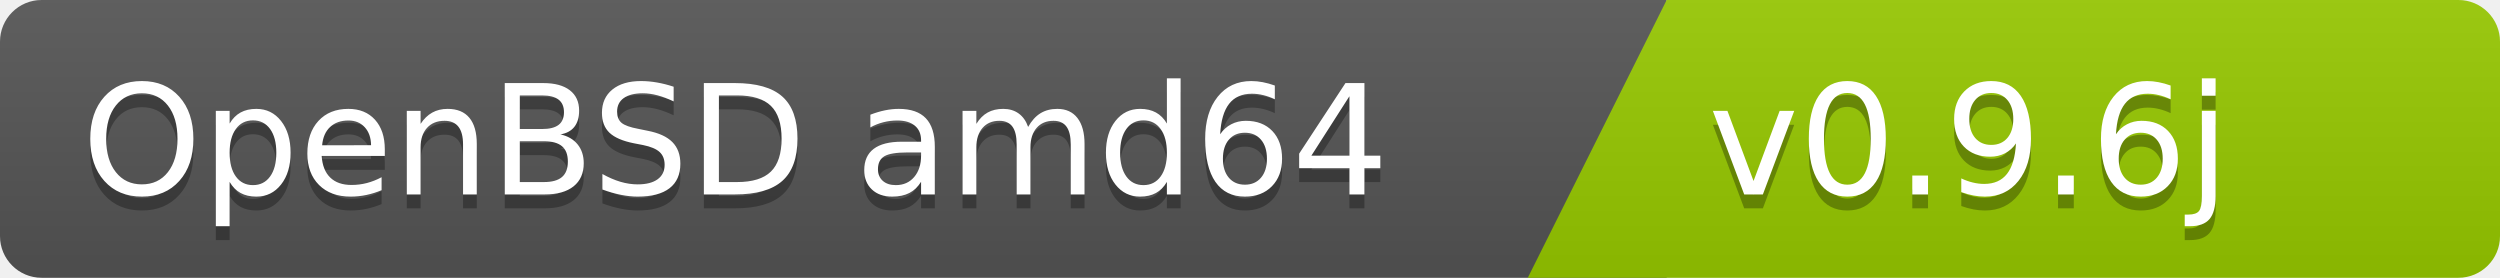
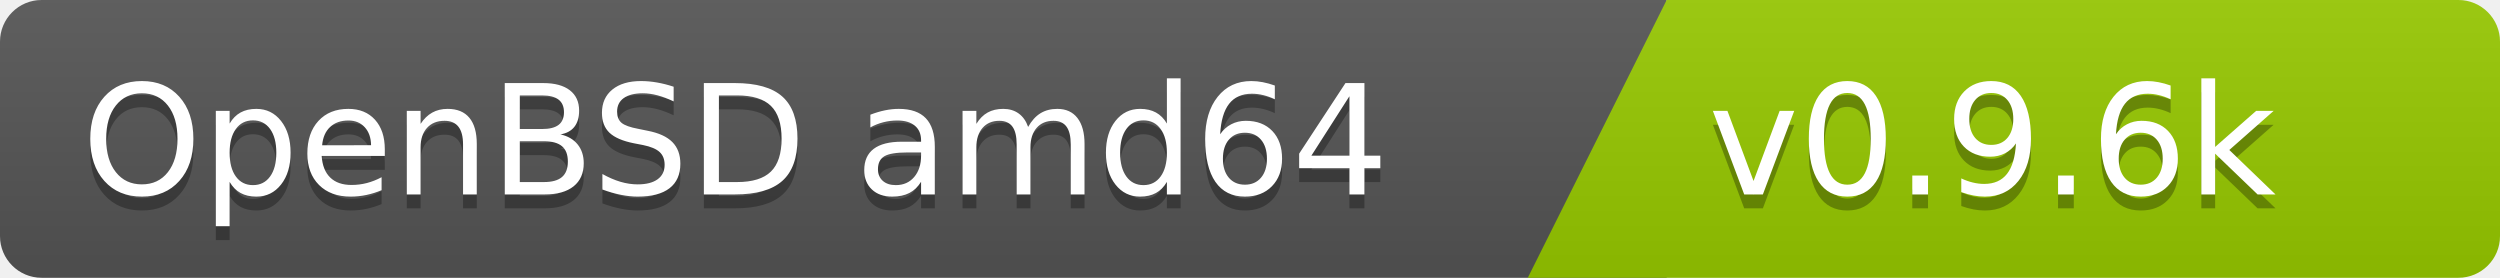
<svg xmlns="http://www.w3.org/2000/svg" width="180" height="20">
  <linearGradient id="b" x2="0" y2="100%">
    <stop offset="0" stop-color="#bbb" stop-opacity=".1" />
    <stop offset="1" stop-opacity=".1" />
  </linearGradient>
  <clipPath id="a">
    <rect width="180" height="20" rx="3" fill="#fff" />
  </clipPath>
  <g clip-path="url(#a)">
    <path fill="#555" d="M0   0h120v20H0z" />
    <path fill="#97ca00" d="M120 0h125v20H110z" />
    <path fill="url(#b)" d="M0   0h180v20H0z" />
  </g>
  <g fill="#fff" font-family="DejaVu Sans,Verdana,Geneva,sans-serif" font-size="110">
    <text x="1000" y="150" fill="#010101" fill-opacity=".3" transform="scale(.1)" text-anchor="end">OpenBSD amd64</text>
    <text x="1000" y="140" transform="scale(.1)" text-anchor="end">OpenBSD amd64</text>
-     <text x="1230" y="150" fill="#010101" fill-opacity=".3" transform="scale(.1)" text-anchor="start">v0.9.6j</text>
-     <text x="1230" y="140" transform="scale(.1)" text-anchor="start">v0.9.6j</text>
+     <text x="1230" y="150" fill="#010101" fill-opacity=".3" transform="scale(.1)" text-anchor="start">v0.9.6k</text>
+     <text x="1230" y="140" transform="scale(.1)" text-anchor="start">v0.9.6k</text>
  </g>
</svg>
